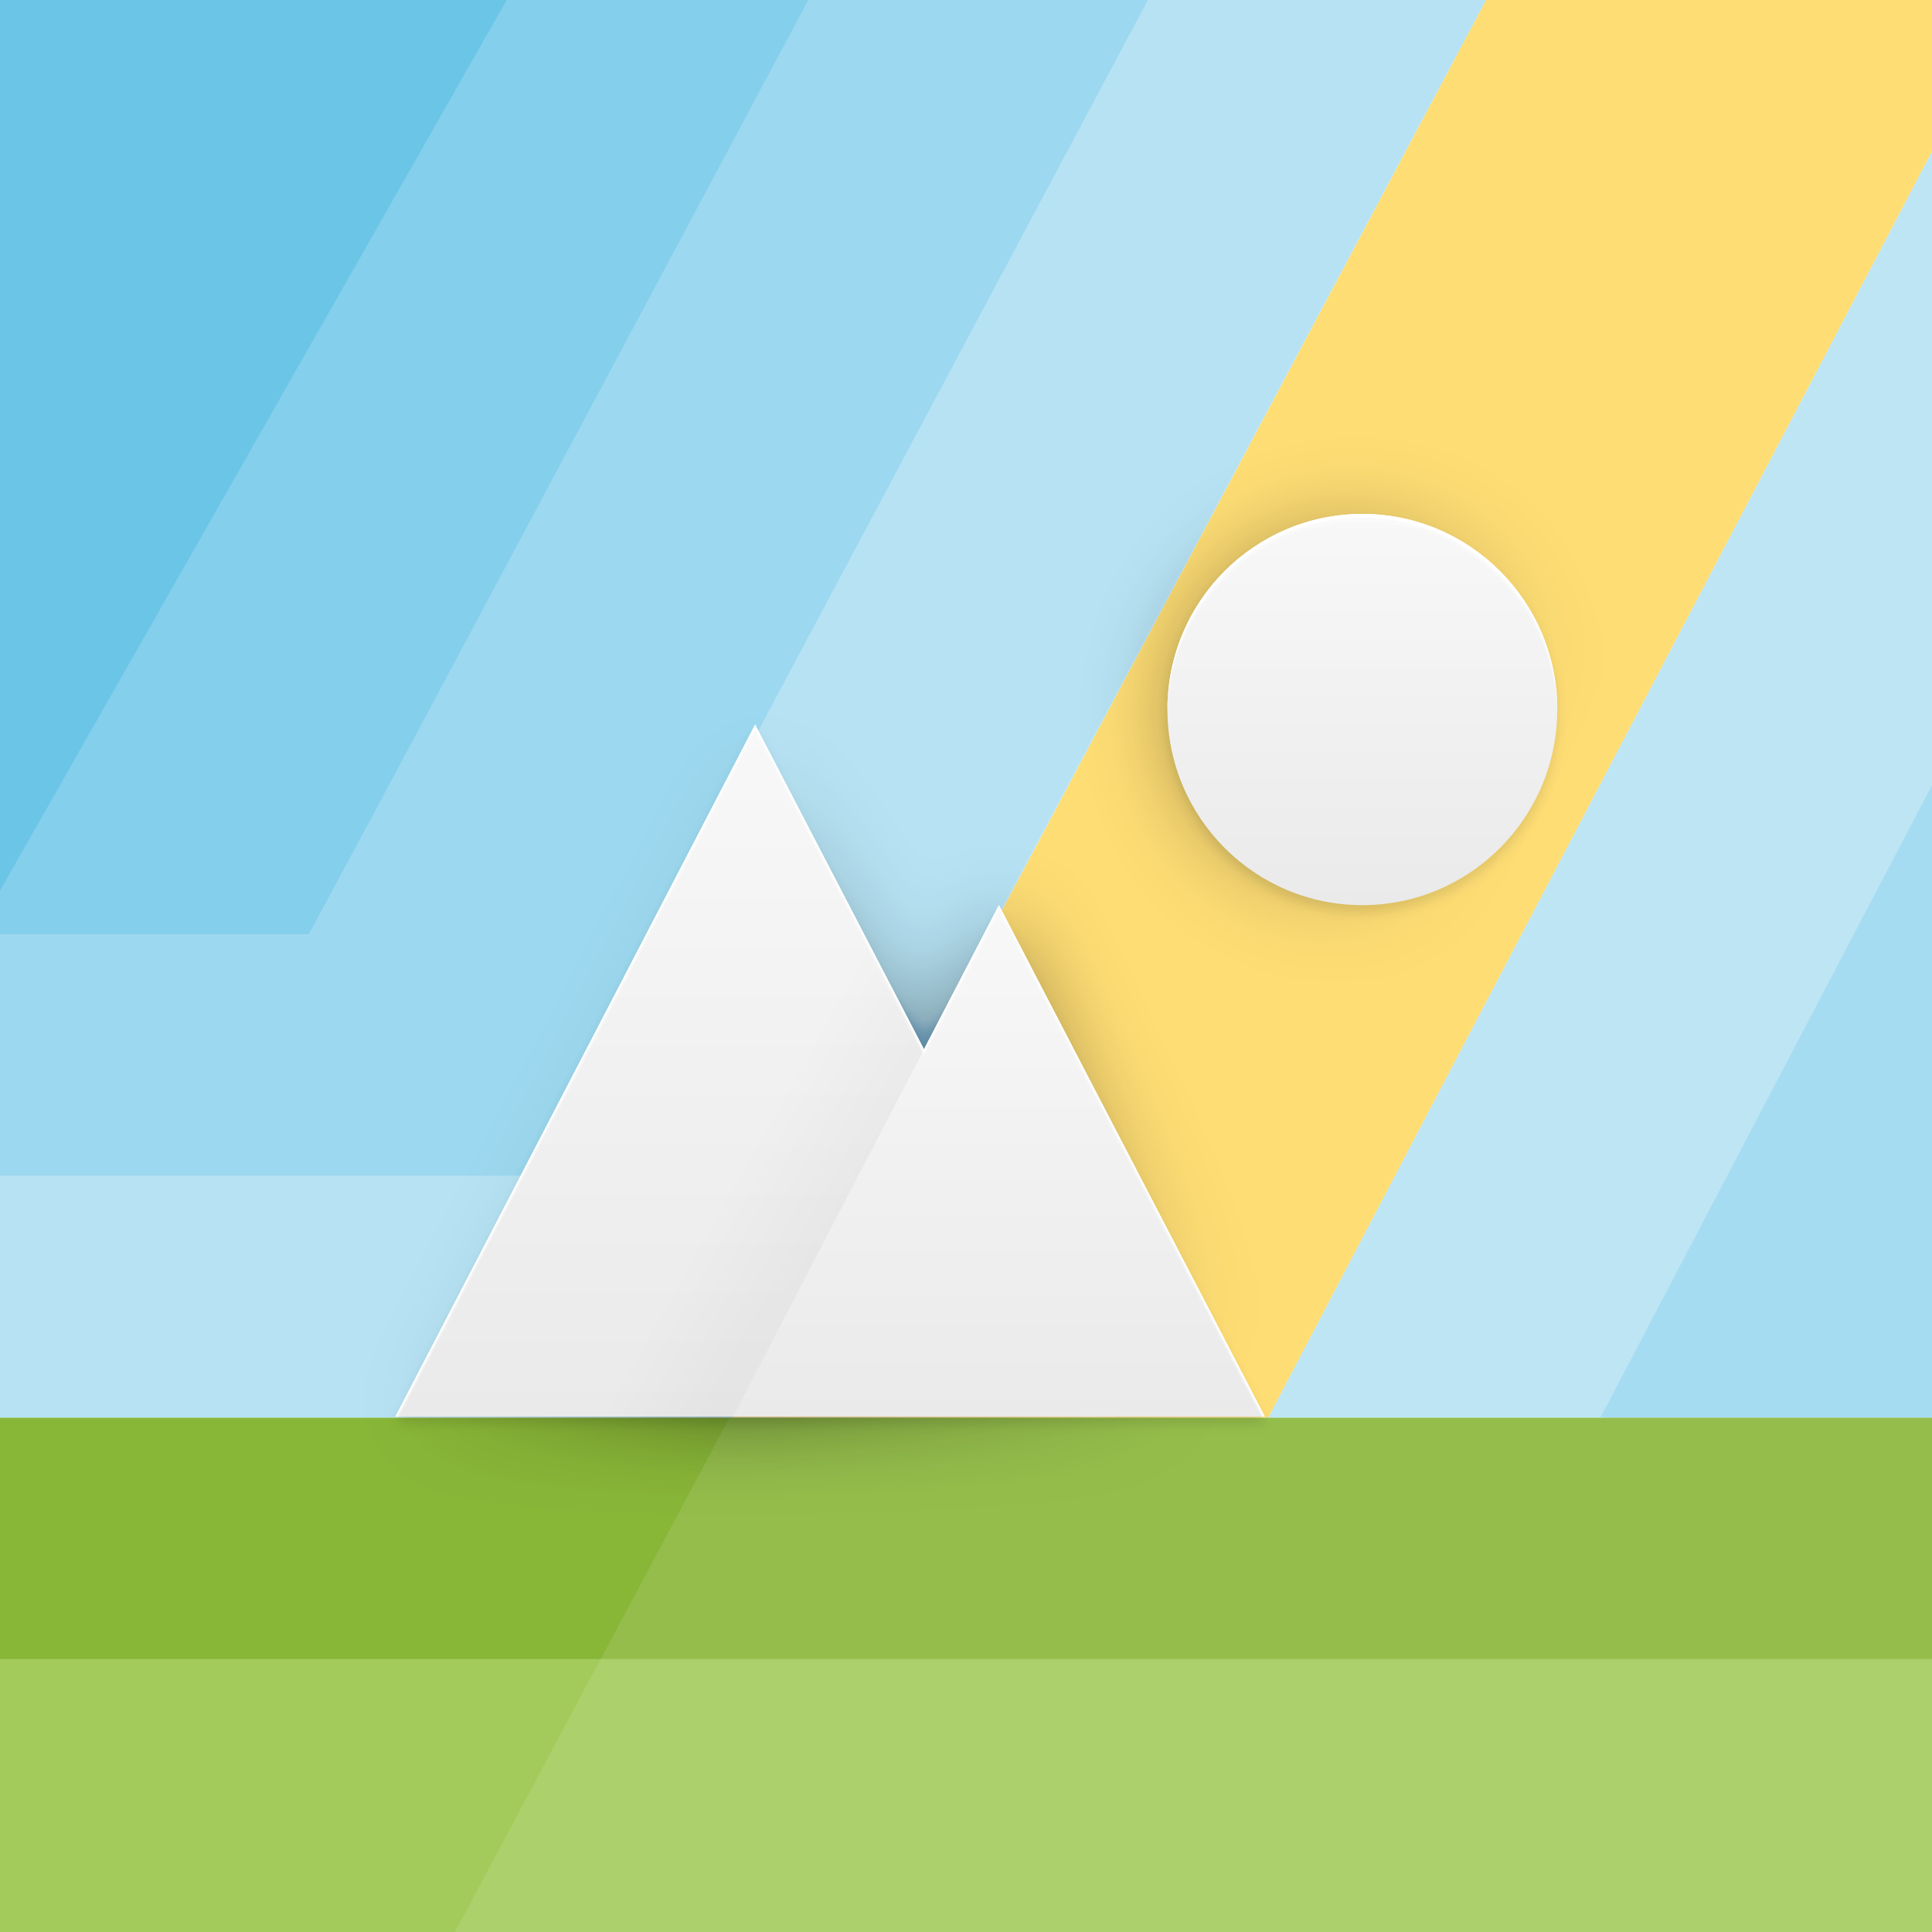
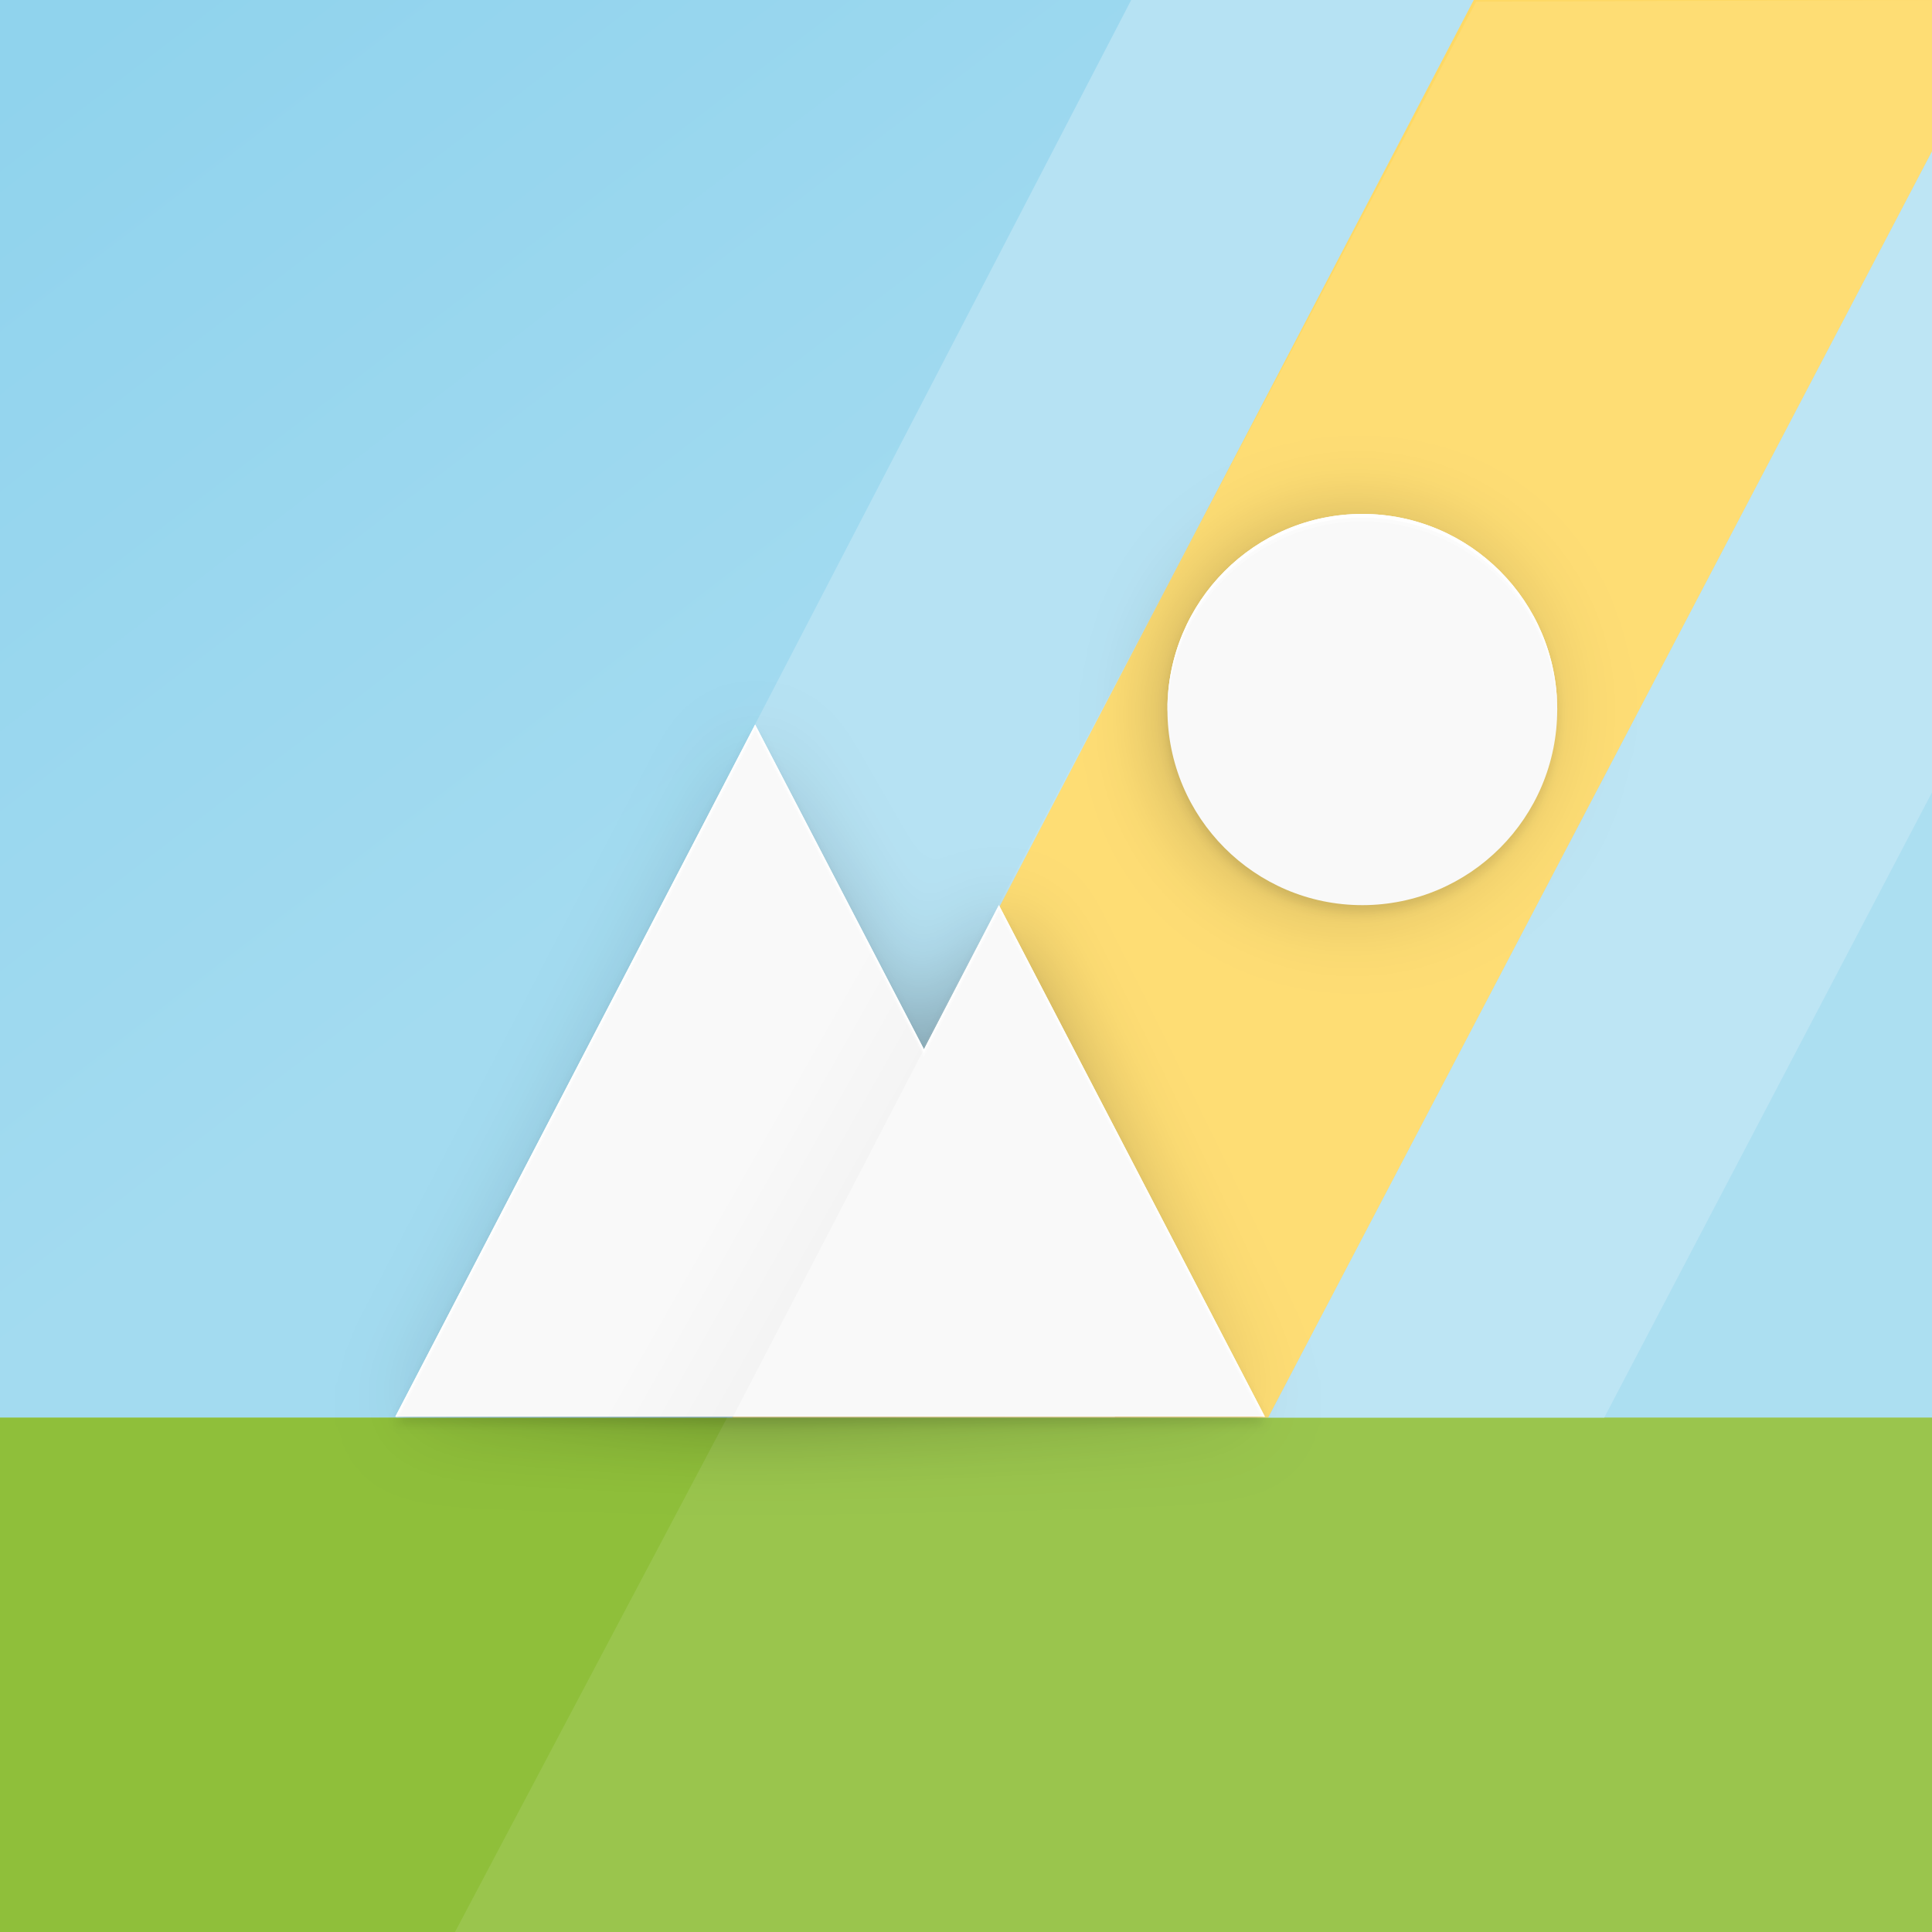
<svg xmlns="http://www.w3.org/2000/svg" xmlns:xlink="http://www.w3.org/1999/xlink" width="512" height="512" id="svg3336" version="1.1" style="enable-background:new" viewBox="0 0 512 512">
  <defs id="defs3338">
+     <linearGradient id="linearGradient4279">
+       <stop style="stop-color:#90d3ed;stop-opacity:1" offset="0" id="stop4275" />
+       <stop style="stop-color:#a3dbf0;stop-opacity:1" offset="1" id="stop4277" />
+     </linearGradient>
    <linearGradient id="linearGradient4463">
      <stop id="stop4465" offset="0" style="stop-color:#000000;stop-opacity:0" />
      <stop style="stop-color:#000000;stop-opacity:1" offset="0.423" id="stop4471" />
      <stop id="stop4467" offset="1" style="stop-color:#000000;stop-opacity:0;" />
    </linearGradient>
    <filter id="filter4154" style="color-interpolation-filters:sRGB">
      <feComposite k4="0" k3="0" id="feComposite4156" result="composite1" k2="1" k1="0" operator="arithmetic" in2="SourceGraphic" />
      <feColorMatrix id="feColorMatrix4158" result="colormatrix1" type="saturate" values="0" in="composite1" />
      <feFlood id="feFlood4160" result="flood1" flood-color="rgb(89,132,51)" flood-opacity="1" />
      <feBlend id="feBlend4162" result="blend1" mode="multiply" in2="colormatrix1" in="flood1" />
      <feBlend id="feBlend4164" result="blend2" mode="screen" in2="blend1" />
      <feColorMatrix id="feColorMatrix4166" result="colormatrix2" type="saturate" values="1" in="blend2" />
      <feComposite id="feComposite4168" result="composite2" operator="in" in2="SourceGraphic" in="colormatrix2" />
    </filter>
    <filter height="1.048" y="-0.024" width="1.048" x="-0.024" id="filter4264" style="color-interpolation-filters:sRGB" />
    <linearGradient id="linearGradient7537">
      <stop id="stop7539" offset="0" style="stop-color:#44d459;stop-opacity:1" />
      <stop id="stop7541" offset="1" style="stop-color:#38b44a;stop-opacity:1" />
    </linearGradient>
    <clipPath id="clipPath4231-6" clipPathUnits="userSpaceOnUse">
      <rect y="18" x="0" height="238" width="256" id="rect4233-8" style="color:#000000;display:inline;overflow:visible;visibility:visible;opacity:0.464;fill:#ff00ff;fill-opacity:1;fill-rule:nonzero;stroke:none;stroke-width:1;marker:none;enable-background:accumulate" />
    </clipPath>
    <linearGradient gradientTransform="matrix(0.9932727,0,0,0.9968383,-14.42731,2.624541)" gradientUnits="userSpaceOnUse" y2="310.328" x2="209.437" y1="325.167" x1="235.565" id="linearGradient4330-5" xlink:href="#linearGradient4171-8-5" />
    <linearGradient id="linearGradient4171-8-5">
      <stop id="stop4173-2-9" offset="0" style="stop-color:#000000;stop-opacity:1;" />
      <stop id="stop4176-5-6" offset="1" style="stop-color:#000000;stop-opacity:0;" />
    </linearGradient>
-     <linearGradient gradientTransform="matrix(0.9932727,0,0,0.9968383,-14.42731,-15.31855)" gradientUnits="userSpaceOnUse" y2="256" x2="320" y1="392" x1="320" id="linearGradient4299-8" xlink:href="#linearGradient4332-1" />
-     <linearGradient id="linearGradient4332-1">
-       <stop id="stop4334-6" offset="0" style="stop-color:#eaeaea;stop-opacity:1" />
-       <stop id="stop4336-0" offset="1" style="stop-color:#f8f8f8;stop-opacity:1" />
-     </linearGradient>
-     <linearGradient gradientTransform="matrix(0.9932727,0,0,0.9968383,-14.42731,-15.31855)" gradientUnits="userSpaceOnUse" y2="208" x2="188.849" y1="392" x1="188.849" id="linearGradient4307-3" xlink:href="#linearGradient4332-1" />
-     <filter height="1.088" y="-0.044" width="1.188" x="-0.094" id="filter4330" style="color-interpolation-filters:sRGB">
-       <feGaussianBlur id="feGaussianBlur4332" stdDeviation="1.54" />
-     </filter>
-     <linearGradient gradientTransform="matrix(0,-0.8639267,0.8608366,0,200.1196,474.8602)" gradientUnits="userSpaceOnUse" y2="180" x2="392" y1="180" x1="272" id="linearGradient4338-8" xlink:href="#linearGradient4332-1" />
-     <linearGradient gradientTransform="matrix(1,0,0,1.008403,-32,-546.1513)" gradientUnits="userSpaceOnUse" y2="18" x2="198.949" y1="494" x1="198.949" id="linearGradient4912" xlink:href="#linearGradient4493" />
-     <linearGradient id="linearGradient4493">
-       <stop id="stop4151" offset="0" style="stop-color:#ffffff;stop-opacity:1" />
-       <stop id="stop4153" offset="1" style="stop-color:#f5f5f5;stop-opacity:1" />
-     </linearGradient>
    <filter height="1.028" y="-0.014" width="1.021" x="-0.011" id="filter4448" style="color-interpolation-filters:sRGB">
      <feGaussianBlur id="feGaussianBlur4450" stdDeviation="1.375" />
    </filter>
-     <linearGradient gradientUnits="userSpaceOnUse" y2="249.845" x2="377.879" y1="164" x1="215.647" id="linearGradient4469" xlink:href="#linearGradient4463" />
+     <linearGradient gradientUnits="userSpaceOnUse" y2="278.094" x2="432.003" y1="146.665" x1="178.276" id="linearGradient4469" xlink:href="#linearGradient4463" />
    <filter height="1.22" y="-0.11" width="1.17" x="-0.085" id="filter4501" style="color-interpolation-filters:sRGB">
      <feGaussianBlur id="feGaussianBlur4503" stdDeviation="11" />
    </filter>
-     <clipPath clipPathUnits="userSpaceOnUse" id="clipPath4284">
-       <rect style="color:#000000;display:inline;overflow:visible;visibility:visible;opacity:0.456;fill:#df382c;fill-opacity:0.196;fill-rule:nonzero;stroke:none;stroke-width:16;stroke-linecap:butt;stroke-linejoin:miter;stroke-miterlimit:4;stroke-dasharray:none;stroke-dashoffset:0;stroke-opacity:1;marker:none;enable-background:accumulate" id="rect4286" width="512" height="512" x="0" y="2.3990478e-07" />
-     </clipPath>
+     <linearGradient xlink:href="#linearGradient4279" id="linearGradient4281" x1="-32" y1="-56.828" x2="131.695" y2="-270.506" gradientUnits="userSpaceOnUse" gradientTransform="matrix(1.000336,0,0,-1.000336,31.92463,-32.468)" />
  </defs>
  <g id="layer3">
-     <g id="g4271" clip-path="url(#clipPath4284)">
-       <g style="stroke-width:1" id="g4359" transform="matrix(1.000336,0,0,1.000336,31.92463,-32.468)">
-         <rect transform="scale(1,-1)" y="-528" x="-32" height="480" width="512" id="rect4158-5" style="color:#000000;display:inline;overflow:visible;visibility:visible;fill:url(#linearGradient4912);fill-opacity:1;fill-rule:nonzero;stroke:none;stroke-width:1;marker:none;enable-background:accumulate" />
-         <rect y="408" x="-32" height="64" width="512" id="rect4244" style="color:#000000;display:inline;overflow:visible;visibility:visible;fill:#88b637;fill-opacity:1;fill-rule:nonzero;stroke:none;stroke-width:1.999;marker:none;enable-background:accumulate" />
-         <rect style="color:#000000;display:inline;overflow:visible;visibility:visible;fill:#a3cb5b;fill-opacity:1;fill-rule:nonzero;stroke:none;stroke-width:1.999;marker:none;enable-background:accumulate" id="rect4246" width="512" height="72.285" x="-32" y="472" />
-         <path id="rect4248" d="M 299.756,-21.976 106,344 l -138,0 0,64 194.088,0 228.656,-429.976 z" style="color:#000000;display:inline;overflow:visible;visibility:visible;fill:#b6e2f3;fill-opacity:1;fill-rule:nonzero;stroke:none;stroke-width:1.999;marker:none;enable-background:accumulate" />
-         <path id="path4257" d="M 210.283,-21.976 50,280 l -82,0 0,64 138.088,0 195.106,-365.976 z" style="color:#000000;display:inline;overflow:visible;visibility:visible;fill:#9cd8ef;fill-opacity:1;fill-rule:nonzero;stroke:none;stroke-width:1.999;marker:none;enable-background:accumulate" />
-         <path id="path4259" d="M 121.283,-21.976 -32,266.617 -32,280 50,280 211.283,-21.976 Z" style="color:#000000;display:inline;overflow:visible;visibility:visible;fill:#84cfeb;fill-opacity:1;fill-rule:nonzero;stroke:none;stroke-width:1.999;marker:none;enable-background:accumulate" />
-         <path id="path4264" d="m -6.703,-21.976 -25.297,0 0,290.504 165.28,-290.504 z" style="color:#000000;display:inline;overflow:visible;visibility:visible;fill:#6ac5e7;fill-opacity:1;fill-rule:nonzero;stroke:none;stroke-width:1.999;marker:none;enable-background:accumulate" />
-         <path id="path4266" d="M 390.744,-21.976 162.088,408 l 142,0 L 480,72.43 519.987,-21.976 Z" style="color:#000000;display:inline;overflow:visible;visibility:visible;fill:#fed965;fill-opacity:1;fill-rule:nonzero;stroke:none;stroke-width:1.999;marker:none;enable-background:accumulate" />
-         <path id="path4272" d="M 480,72.43 304.088,408 l 89,0 L 480,242.207 480,72.43 Z" style="color:#000000;display:inline;overflow:visible;visibility:visible;fill:#b6e2f3;fill-opacity:1;fill-rule:nonzero;stroke:none;stroke-width:1.999;marker:none;enable-background:accumulate" />
-         <path id="path4277" d="M 480,240.299 392.088,408 480,408 480,240.299 Z" style="color:#000000;display:inline;overflow:visible;visibility:visible;fill:#9cd8ef;fill-opacity:1;fill-rule:nonzero;stroke:none;stroke-width:1.999;marker:none;enable-background:accumulate" />
-       </g>
-     </g>
-     <path style="color:#000000;display:inline;overflow:visible;visibility:visible;opacity:0.1;fill:#ffffff;fill-opacity:1;fill-rule:nonzero;stroke:none;stroke-width:2;stroke-linecap:butt;stroke-linejoin:miter;stroke-miterlimit:4;stroke-dasharray:none;stroke-dashoffset:0;stroke-opacity:1;marker:none;enable-background:accumulate" d="M 393.844,0 120.58,512 512,512 512,0 Z" id="path4390" />
+     <path style="color:#000000;display:inline;overflow:visible;visibility:visible;fill:url(#linearGradient4281);fill-opacity:1;fill-rule:nonzero;stroke:none;stroke-width:1;marker:none;enable-background:accumulate" d="M 0 0 L 0 15.549 L -0.086 15.549 L -0.086 495.709 L 0 495.709 L 0 512 L 512 512 L 512 495.709 L 512.086 495.709 L 512.086 15.549 L 512 15.549 L 512 0 L 0 0 z " id="rect4158-5" />
+     <rect y="375.669" x="-0.086" height="136.331" width="512.172" id="rect4244" style="color:#000000;display:inline;overflow:visible;visibility:visible;fill:#8fbf3a;fill-opacity:1;fill-rule:nonzero;stroke:none;stroke-width:2;marker:none;enable-background:accumulate" />
+     <path id="rect4248" d="M 299.782,0 137.96,311.648 104.96,375.669 h 89.107 L 390.8,0 Z" style="color:#000000;display:inline;overflow:visible;visibility:visible;fill:#b6e2f3;fill-opacity:1;fill-rule:nonzero;stroke:none;stroke-width:2;marker:none;enable-background:accumulate" />
+     <path id="path4266" d="M 390.8,-0.452 194.067,375.669 H 336.115 L 512.086,39.986 V -0.086 Z" style="color:#000000;display:inline;overflow:visible;visibility:visible;fill:#fed965;fill-opacity:1;fill-rule:nonzero;stroke:none;stroke-width:2;marker:none;enable-background:accumulate" />
+     <path id="path4272" d="M 512.086,39.986 336.115,375.669 h 89.03 l 86.941,-165.849 z" style="color:#000000;display:inline;overflow:visible;visibility:visible;fill:#b6e2f3;fill-opacity:1;fill-rule:nonzero;stroke:none;stroke-width:2;marker:none;enable-background:accumulate" />
+     <path style="color:#000000;display:inline;overflow:visible;visibility:visible;opacity:0.1;fill:#ffffff;fill-opacity:1;fill-rule:nonzero;stroke:none;stroke-width:2;stroke-linecap:butt;stroke-linejoin:miter;stroke-miterlimit:4;stroke-dasharray:none;stroke-dashoffset:0;stroke-opacity:1;marker:none;enable-background:accumulate" d="M 391.215,0.452 120.578,512 H 512 v -16.291 h 0.086 V 15.549 H 512 V 0 Z" id="path4390" />
  </g>
  <g id="layer4" style="display:inline">
-     <path transform="matrix(0.9932727,0,0,0.9968382,1.465057,0.6308641)" id="path4426-2" d="m 362,138 c -28.719,0 -52,23.281 -52,52 0,28.719 23.281,52 52,52 28.719,0 52,-23.281 52,-52 0,-28.719 -23.281,-52 -52,-52 z m -162,56 -96,184 90.088,0 L 336,378 265.043,242 l -20,38.334 L 200,194 Z" style="color:#000000;display:inline;overflow:visible;visibility:visible;opacity:0.4;fill:url(#linearGradient4469);fill-opacity:1;fill-rule:nonzero;stroke:none;stroke-width:6.03;marker:none;filter:url(#filter4501);enable-background:accumulate" />
-     <path transform="matrix(0.9932727,0,0,0.9968382,1.465057,0.6308641)" id="path4426" d="m 362,138 c -28.719,0 -52,23.281 -52,52 0,28.719 23.281,52 52,52 28.719,0 52,-23.281 52,-52 0,-28.719 -23.281,-52 -52,-52 z m -162,56 -96,184 90.088,0 L 336,378 265.043,242 l -20,38.334 L 200,194 Z" style="color:#000000;display:inline;overflow:visible;visibility:visible;opacity:0.1;fill:#000000;fill-opacity:1;fill-rule:nonzero;stroke:none;stroke-width:6.03;marker:none;filter:url(#filter4448);enable-background:accumulate" />
-     <path style="color:#000000;display:inline;overflow:visible;visibility:visible;opacity:0.05;fill:#ff0000;fill-opacity:0;fill-rule:nonzero;stroke:none;stroke-width:40;marker:none;enable-background:accumulate" d="m 219.312,124 -35.188,71.656 0,59.25 c -4.94,5.788 -10.339,11.62 -15.969,17.25 -18.503,18.503 -39.248,34.687 -53.125,39.312 L 91.656,288.125 20,323.312 20,494 l 256,0 0,-317.562 C 260.583,142.994 243.632,130.516 219.312,124 Z M 121.75,353 c 0.007,-0.005 0.024,0.005 0.031,0 -2.611,1.63 -5.251,3.227 -7.906,4.812 2.656,-1.586 5.264,-3.182 7.875,-4.812 z m -24.094,14.062 c 0.008,-0.004 0.023,0.004 0.031,0 -2.742,1.499 -5.529,2.981 -8.312,4.438 2.784,-1.457 5.539,-2.939 8.281,-4.438 z" id="path4505-6" />
-     <path id="path4242-5" d="m 361.03,136.201 c 28.526,0 51.65,23.208 51.65,51.836 0,28.628 -23.125,51.836 -51.65,51.836 -28.526,0 -51.65,-23.208 -51.65,-51.836 0,-28.628 23.125,-51.836 51.65,-51.836 z" style="color:#000000;display:inline;overflow:visible;visibility:visible;fill:url(#linearGradient4338-8);fill-opacity:1;fill-rule:nonzero;stroke:none;stroke-width:6;marker:none;enable-background:accumulate" />
-     <path transform="matrix(0.9932727,0,0,0.9968382,1.465057,0.6308641)" id="path4324" d="m 223.377,252.672 21.594,20.915 17.713,-11.328 -34.513,74.299 z" style="color:#000000;display:inline;overflow:visible;visibility:visible;opacity:0.3;fill:#1c629d;fill-opacity:1;fill-rule:nonzero;stroke:none;stroke-width:2.01;stroke-linecap:butt;stroke-linejoin:miter;stroke-miterlimit:4;stroke-dasharray:2.01, 2.01;stroke-dashoffset:0;stroke-opacity:1;marker:none;filter:url(#filter4330);enable-background:accumulate" />
-     <path id="path4244-2" d="m 104.765,375.442 95.354,-183.418 95.354,183.418 z" style="color:#000000;display:inline;overflow:visible;visibility:visible;fill:url(#linearGradient4307-3);fill-opacity:1;fill-rule:nonzero;stroke:none;stroke-width:6;marker:none;enable-background:accumulate" />
-     <path style="color:#000000;display:inline;overflow:visible;visibility:visible;fill:url(#linearGradient4299-8);fill-opacity:1;fill-rule:nonzero;stroke:none;stroke-width:6;marker:none;enable-background:accumulate" d="m 194.246,375.442 70.479,-135.57 70.479,135.57 z" id="path4246-6" />
-     <path id="path4317-0" d="m 200.12,192.024 -95.354,183.418 89.482,0 50.612,-97.357 -44.74,-86.061 z" style="color:#000000;display:inline;overflow:visible;visibility:visible;opacity:0.03;fill:url(#linearGradient4330-5);fill-opacity:1;fill-rule:nonzero;stroke:none;stroke-width:6;marker:none;enable-background:accumulate" />
-     <path id="circle4376-4" d="m 361.03,136.201 c -28.526,1e-5 -51.65,23.208 -51.65,51.836 0.011,0.277 0.025,0.553 0.041,0.829 0.63,-28.156 23.547,-50.656 51.609,-50.671 28.19,0.019 51.158,22.719 51.609,51.006 0.018,-0.388 0.032,-0.776 0.041,-1.164 -10e-6,-28.628 -23.125,-51.836 -51.65,-51.836 z m -160.91,55.823 -95.354,183.418 1.036,0 94.318,-181.425 44.74,86.061 19.865,-38.213 69.444,133.576 1.036,0 -70.48,-135.57 -19.865,38.213 z" style="color:#000000;display:inline;overflow:visible;visibility:visible;opacity:0.3;fill:#ffffff;fill-opacity:1;fill-rule:nonzero;stroke:none;stroke-width:6;marker:none;enable-background:accumulate" />
-     <path id="path4334" d="m 361.03,136.201 c -28.526,0 -51.65,23.208 -51.65,51.836 0,0.167 0.012,0.332 0.014,0.498 0.268,-28.397 23.278,-51.337 51.637,-51.337 28.359,0 51.369,22.94 51.637,51.337 0.002,-0.167 0.014,-0.331 0.014,-0.498 0,-28.628 -23.125,-51.836 -51.65,-51.836 z m -160.91,55.823 -95.354,183.418 0.518,0 94.836,-182.421 44.74,86.061 19.865,-38.213 69.962,134.573 0.518,0 -70.48,-135.57 -19.865,38.213 -44.74,-86.061 z" style="color:#000000;display:inline;overflow:visible;visibility:visible;fill:#ffffff;fill-opacity:1;fill-rule:nonzero;stroke:none;stroke-width:6;marker:none;enable-background:accumulate" />
+     <path transform="matrix(0.9932727,0,0,0.9968382,1.465057,0.6308641)" id="path4426" d="m 362,138 c -28.719,0 -52,23.281 -52,52 0,28.719 23.281,52 52,52 28.719,0 52,-23.281 52,-52 0,-28.719 -23.281,-52 -52,-52 z M 200,194 104,378 H 194.088 336 l -70.957,-136 -20,38.334 z" style="color:#000000;display:inline;overflow:visible;visibility:visible;opacity:0.1;fill:#000000;fill-opacity:1;fill-rule:nonzero;stroke:none;stroke-width:6.03;marker:none;filter:url(#filter4448);enable-background:accumulate" />
+     <path transform="matrix(0.9932727,0,0,0.9968382,1.465057,0.6308641)" id="path4426-2" d="m 362,138 c -28.719,0 -52,23.281 -52,52 0,28.719 23.281,52 52,52 28.719,0 52,-23.281 52,-52 0,-28.719 -23.281,-52 -52,-52 z M 200,194 104,378 H 194.088 336 l -70.957,-136 -20,38.334 z" style="color:#000000;display:inline;overflow:visible;visibility:visible;opacity:0.3;fill:url(#linearGradient4469);fill-opacity:1;fill-rule:nonzero;stroke:none;stroke-width:6.03;marker:none;filter:url(#filter4501);enable-background:accumulate" />
+     <path id="path4242-5" d="m 361.03,136.201 c 28.526,0 51.65,23.208 51.65,51.836 0,28.628 -23.125,51.836 -51.65,51.836 -28.526,0 -51.65,-23.208 -51.65,-51.836 0,-28.628 23.125,-51.836 51.65,-51.836 z" style="color:#000000;display:inline;overflow:visible;visibility:visible;fill:#f9f9f9;fill-opacity:1;fill-rule:nonzero;stroke:none;stroke-width:6;marker:none;enable-background:accumulate" />
+     <path id="path4244-2" d="m 104.765,375.442 95.354,-183.418 95.354,183.418 z" style="color:#000000;display:inline;overflow:visible;visibility:visible;fill:#f9f9f9;fill-opacity:1;fill-rule:nonzero;stroke:none;stroke-width:6;marker:none;enable-background:accumulate" />
+     <path style="color:#000000;display:inline;overflow:visible;visibility:visible;fill:#f9f9f9;fill-opacity:1;fill-rule:nonzero;stroke:none;stroke-width:6;marker:none;enable-background:accumulate" d="m 194.246,375.442 70.479,-135.57 70.479,135.57 z" id="path4246-6" />
+     <path id="path4317-0" d="m 200.12,192.024 -95.354,183.418 h 89.482 l 50.612,-97.357 z" style="color:#000000;display:inline;overflow:visible;visibility:visible;opacity:0.02;fill:url(#linearGradient4330-5);fill-opacity:1;fill-rule:nonzero;stroke:none;stroke-width:6;marker:none;enable-background:accumulate" />
+     <path id="circle4376-4" d="m 361.03,136.201 c -28.526,1e-5 -51.65,23.208 -51.65,51.836 0.011,0.277 0.025,0.553 0.041,0.829 0.63,-28.156 23.547,-50.656 51.609,-50.671 28.19,0.019 51.158,22.719 51.609,51.006 0.018,-0.388 0.032,-0.776 0.041,-1.164 -10e-6,-28.628 -23.125,-51.836 -51.65,-51.836 z m -160.91,55.823 -95.354,183.418 h 1.036 l 94.318,-181.425 44.74,86.061 19.865,-38.213 69.444,133.576 h 1.036 l -70.48,-135.57 -19.865,38.213 z" style="color:#000000;display:inline;overflow:visible;visibility:visible;opacity:0.3;fill:#ffffff;fill-opacity:1;fill-rule:nonzero;stroke:none;stroke-width:6;marker:none;enable-background:accumulate" />
+     <path id="path4334" d="m 361.03,136.201 c -28.526,0 -51.65,23.208 -51.65,51.836 0,0.167 0.012,0.332 0.014,0.498 0.268,-28.397 23.278,-51.337 51.637,-51.337 28.359,0 51.369,22.94 51.637,51.337 0.002,-0.167 0.014,-0.331 0.014,-0.498 0,-28.628 -23.125,-51.836 -51.65,-51.836 z m -160.91,55.823 -95.354,183.418 h 0.518 l 94.836,-182.421 44.74,86.061 19.865,-38.213 69.962,134.573 h 0.518 l -70.48,-135.57 -19.865,38.213 z" style="color:#000000;display:inline;overflow:visible;visibility:visible;fill:#ffffff;fill-opacity:1;fill-rule:nonzero;stroke:none;stroke-width:6;marker:none;enable-background:accumulate" />
  </g>
</svg>
